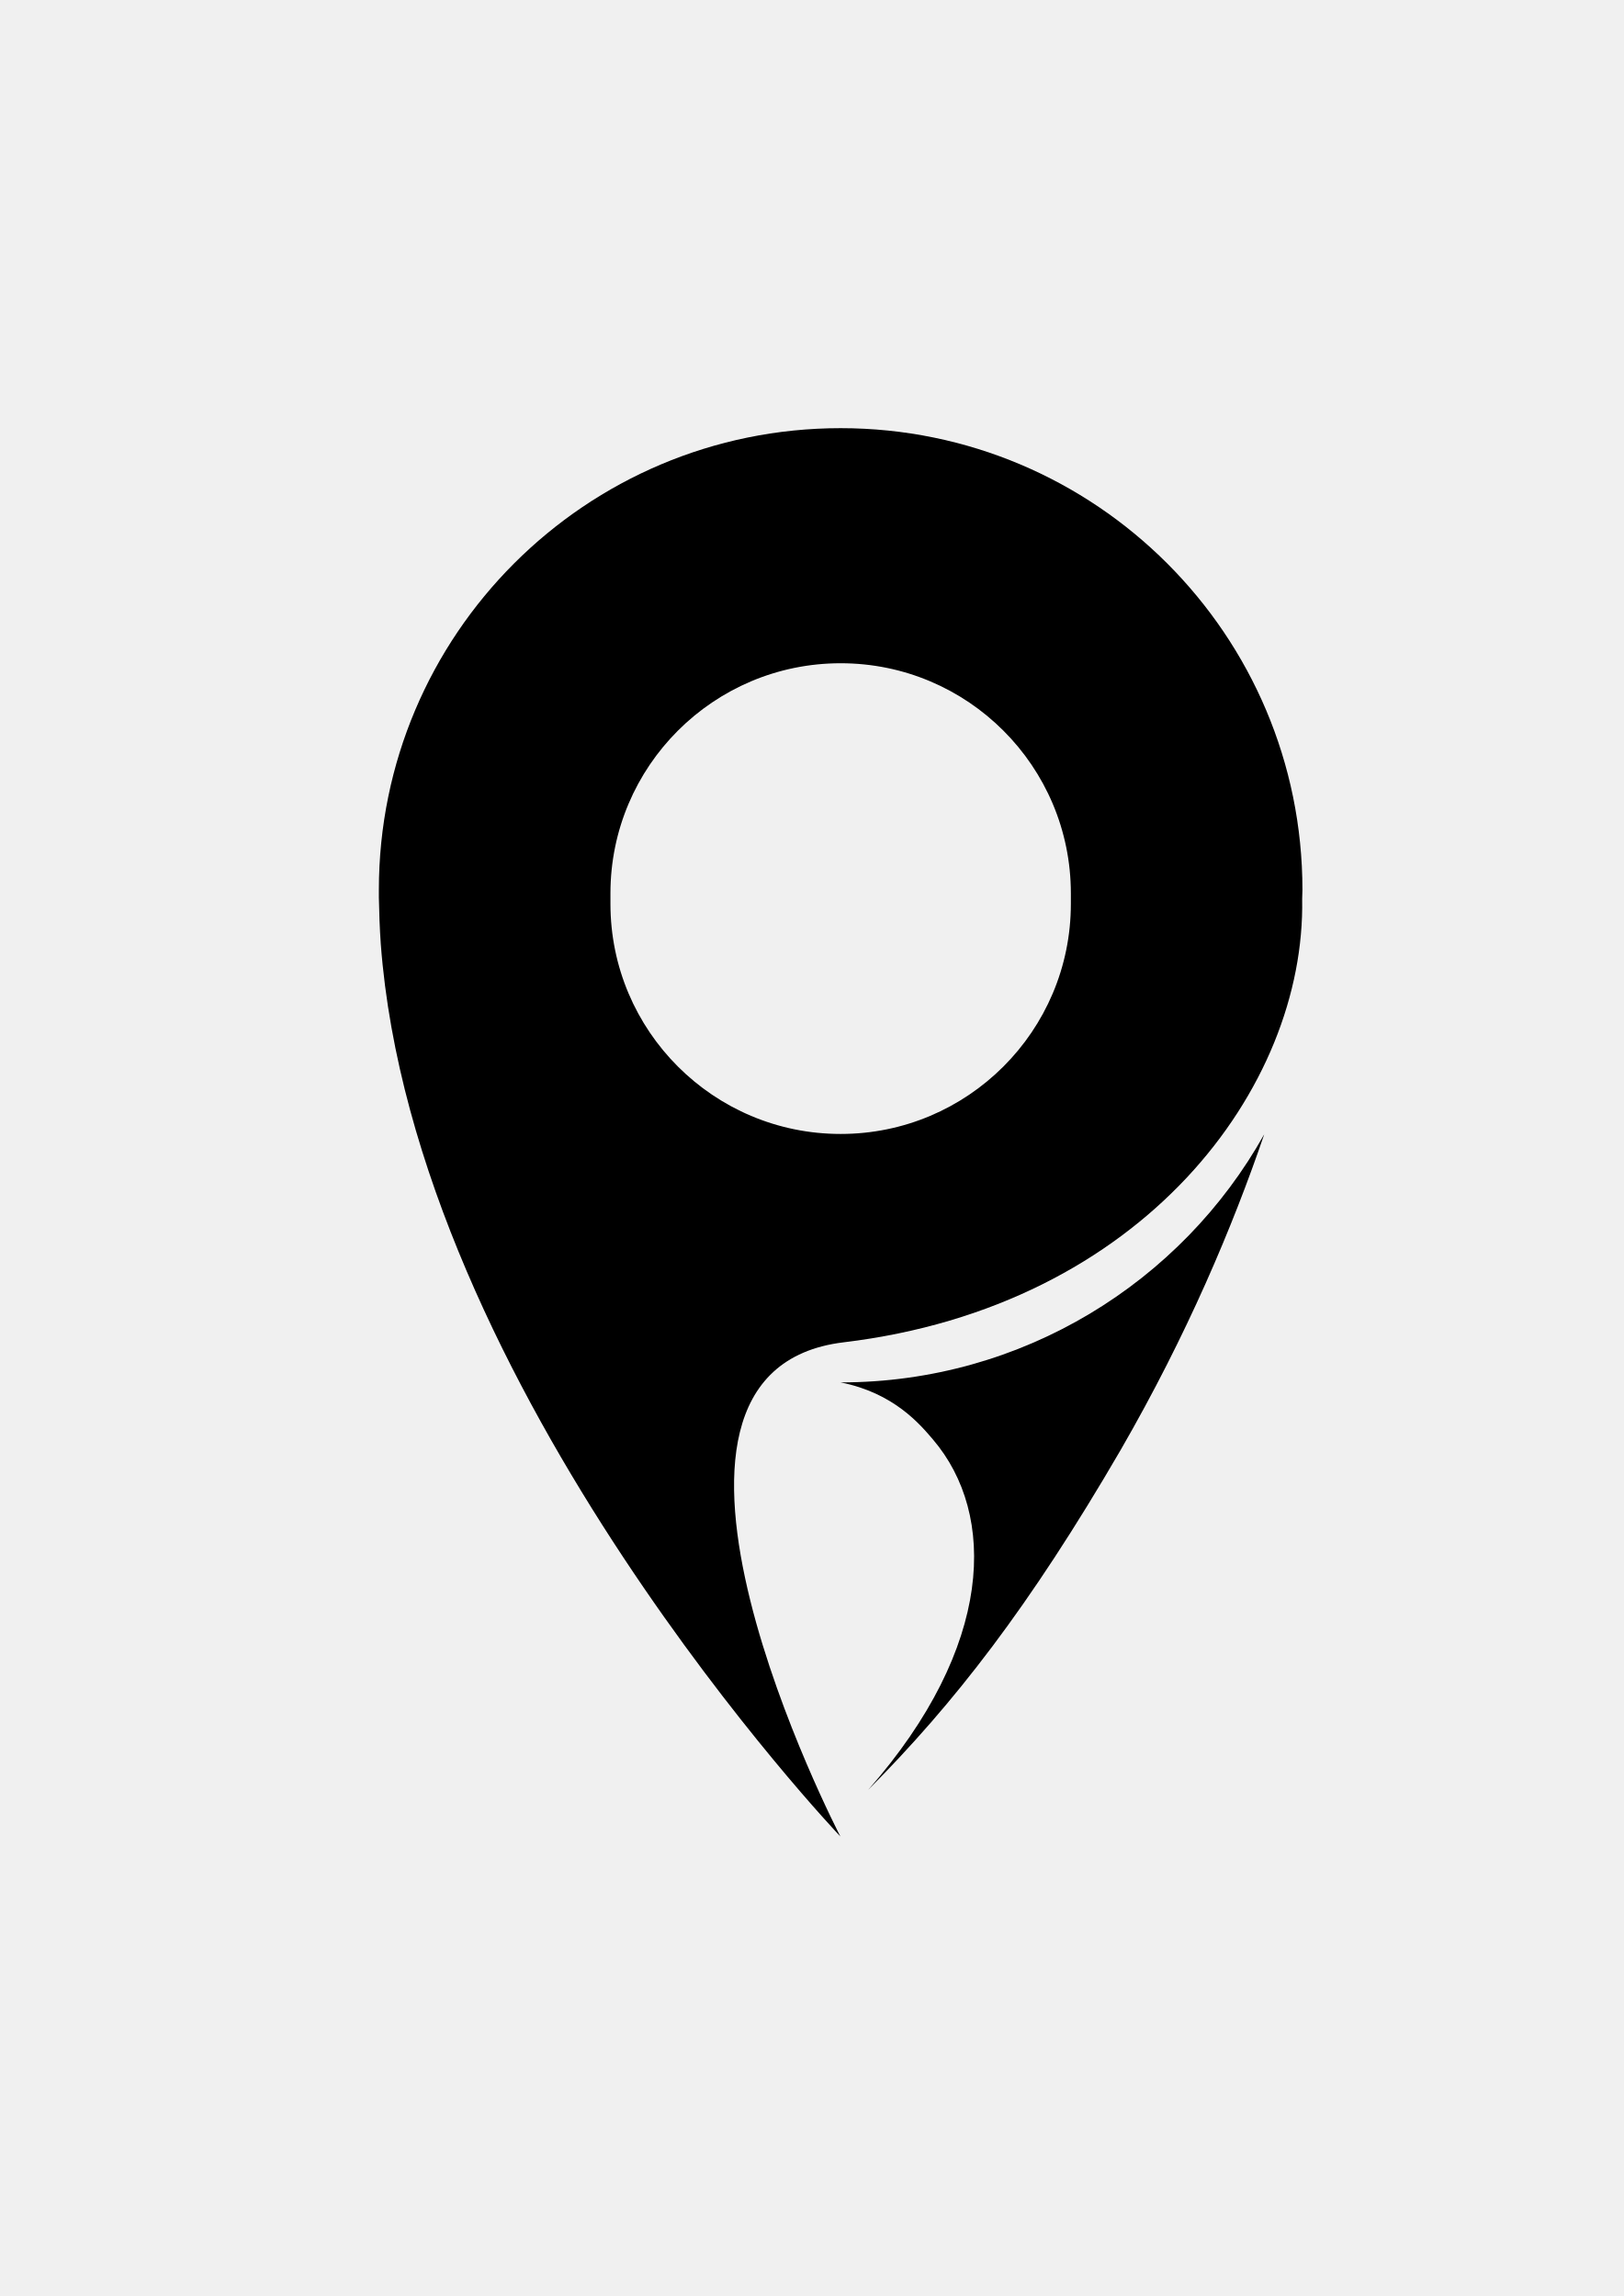
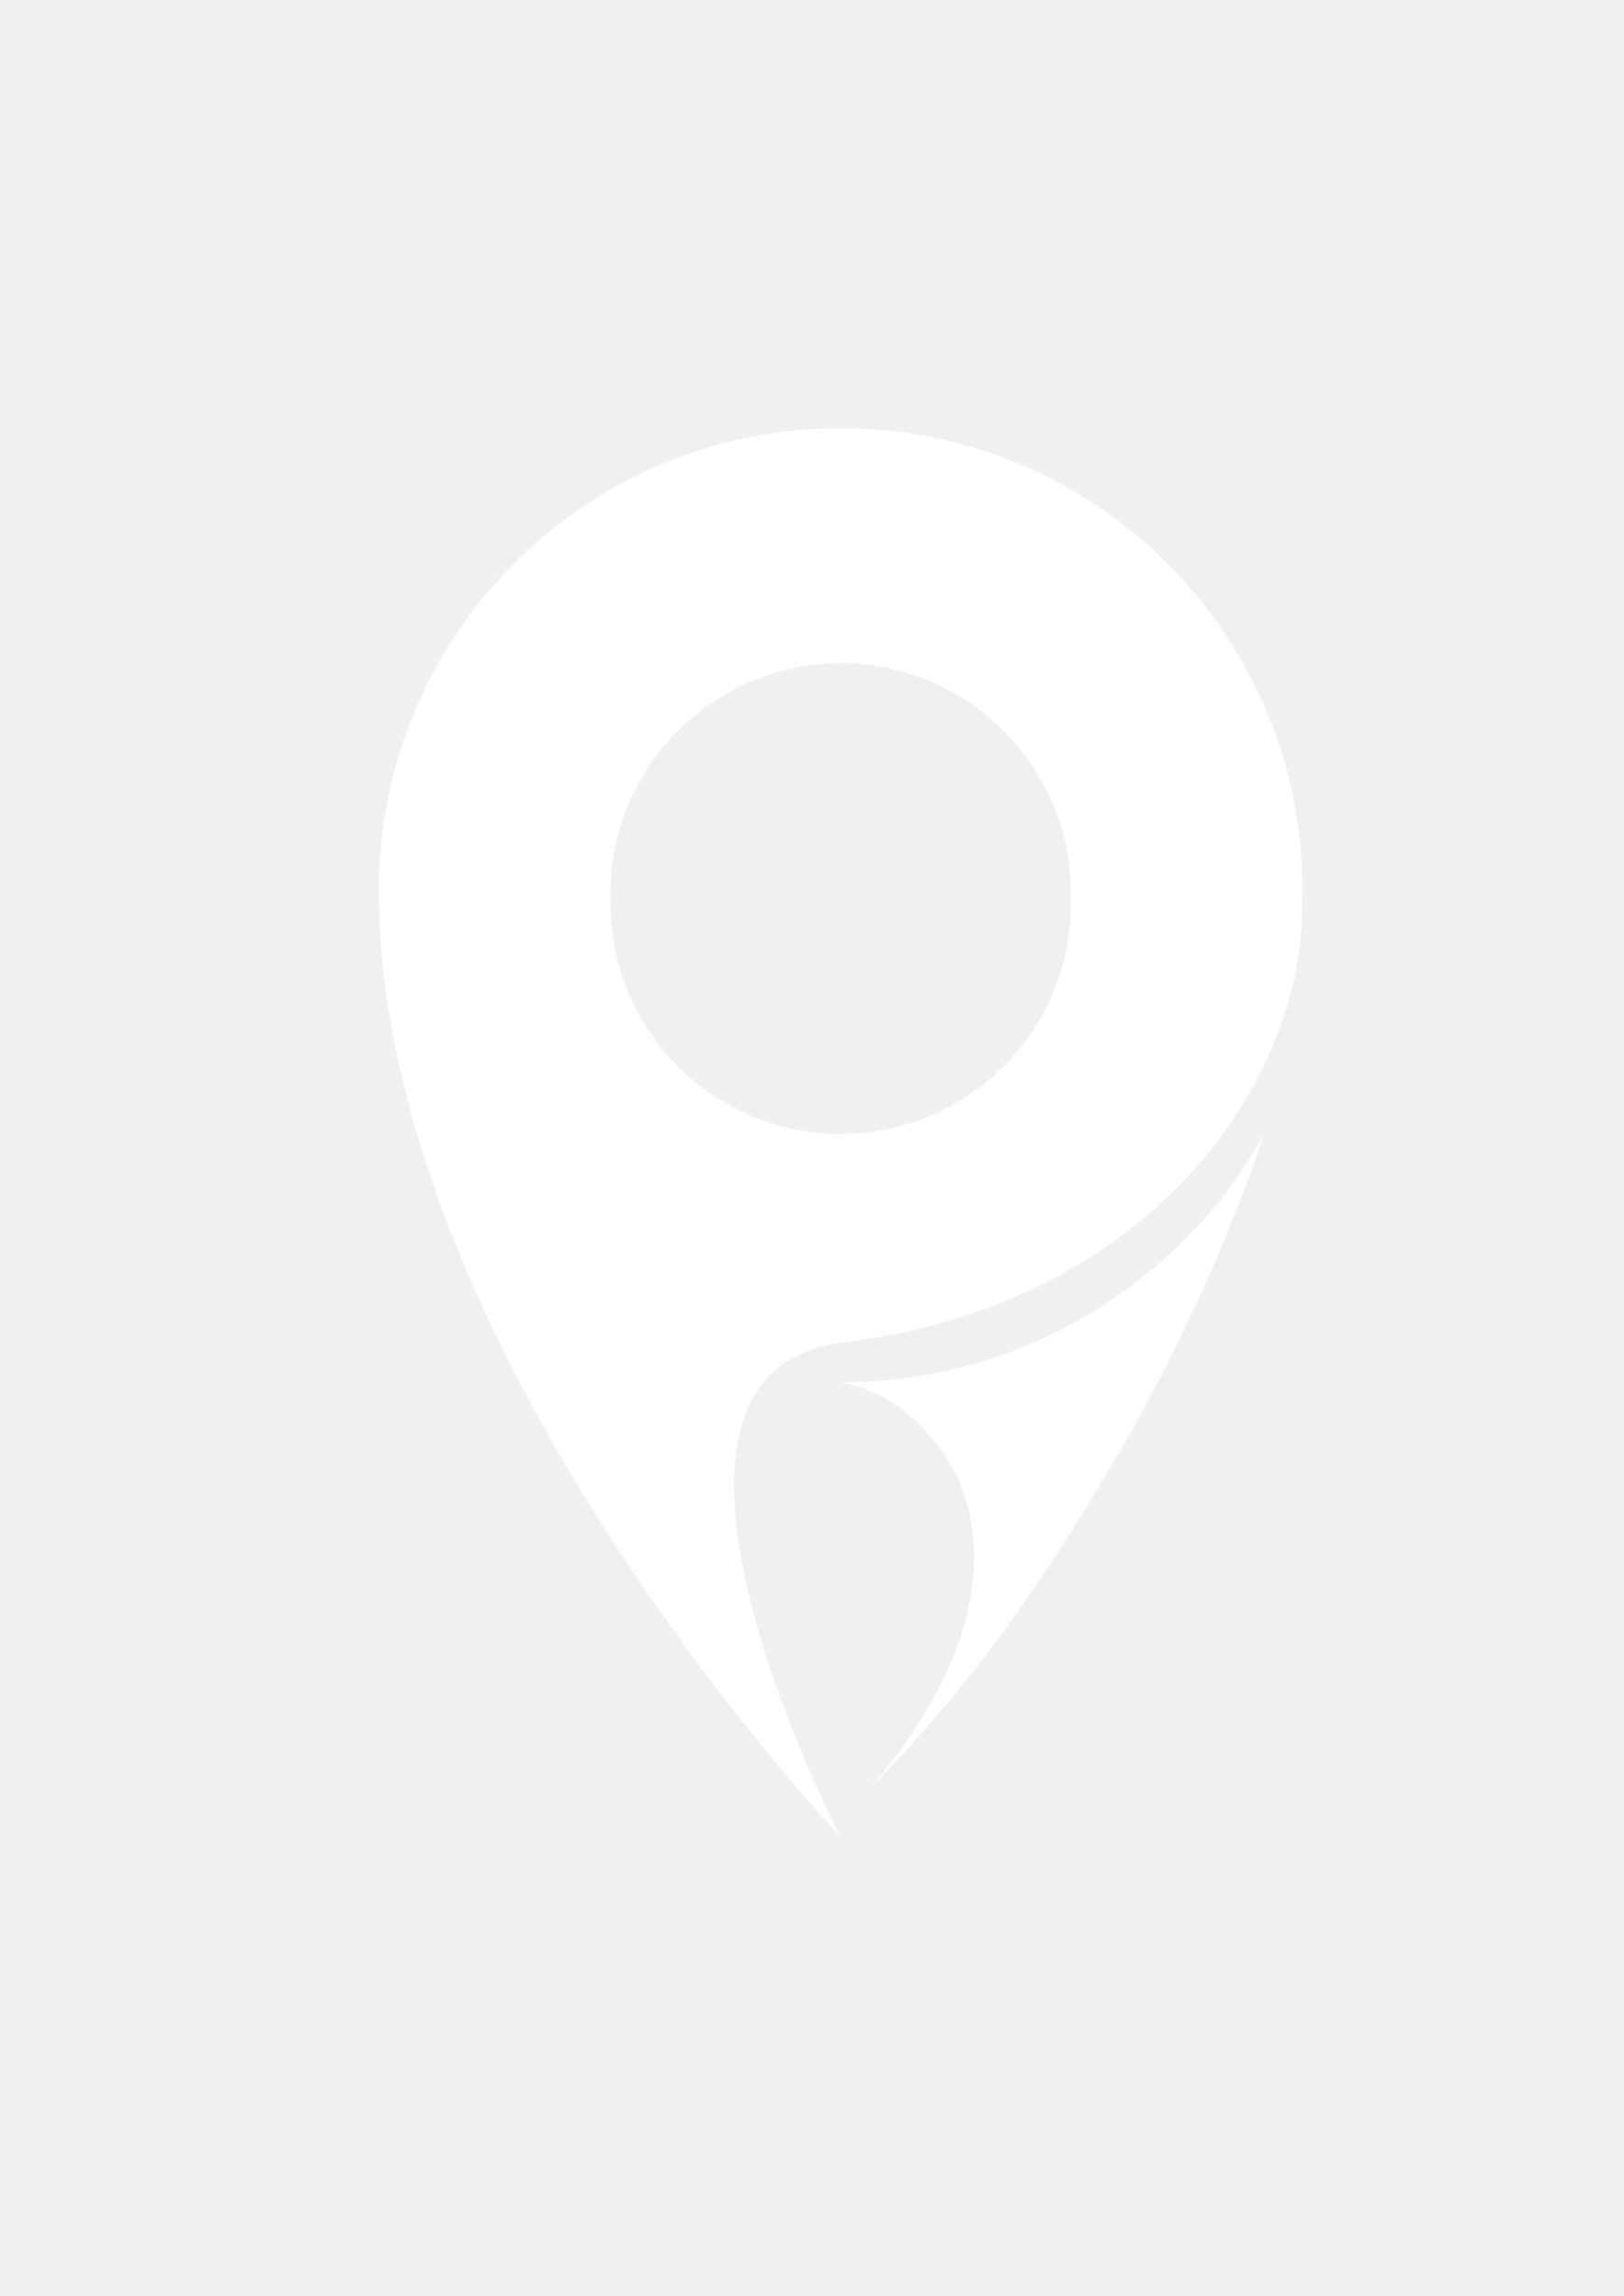
<svg xmlns="http://www.w3.org/2000/svg" version="1.1" x="0px" y="0px" viewBox="0 0 595.3 841.9" style="enable-background:new 0 0 595.3 841.9;" xml:space="preserve">
  <style type="text/css">
	.st0{fill:none;stroke:#000000;stroke-miterlimit:10;}
	.st1{fill:#FFFFFF;stroke:#000000;stroke-miterlimit:10;}
	.st2{fill:#FFFFFF;}
</style>
  <g id="Capa_1">
</g>
  <g id="Capa_2">
-     <path className="st0" d="M445.2,425.8" />
-     <path className="st1" d="M394.3,561.1" />
+     <path class="st0" d="M445.2,425.8" />
+     <path class="st1" d="M394.3,561.1" />
  </g>
  <g id="Capa_3">
-     <path className="st2" d="M477.5,326.3L477.5,326.3c0-93.5-75.8-169.3-169.3-169.3h0c-93.5,0-169.3,75.8-169.3,169.3v0c0,1,0,1.9,0,2.8   c0.1,5.6,0.3,11.3,0.7,17c0,0,0,0,0,0l0,0c12.2,163.1,168.5,327.3,168.5,327.3s-88.5-170.4,1.2-181.2   c109.9-13.2,169.4-93.5,168.1-162.6l0,0C477.4,328.5,477.5,327.4,477.5,326.3z M392.6,331.4c0,46.6-37.8,84.4-84.4,84.4h0   c-46.6,0-84.4-37.8-84.4-84.4v-3.8c0-46.6,37.8-84.4,84.4-84.4h0c46.6,0,84.4,37.8,84.4,84.4V331.4z" />
+     <path class="st2" d="M477.5,326.3L477.5,326.3c0-93.5-75.8-169.3-169.3-169.3h0c-93.5,0-169.3,75.8-169.3,169.3v0c0,1,0,1.9,0,2.8   c0.1,5.6,0.3,11.3,0.7,17c0,0,0,0,0,0l0,0c12.2,163.1,168.5,327.3,168.5,327.3s-88.5-170.4,1.2-181.2   c109.9-13.2,169.4-93.5,168.1-162.6l0,0C477.4,328.5,477.5,327.4,477.5,326.3z M392.6,331.4c0,46.6-37.8,84.4-84.4,84.4h0   c-46.6,0-84.4-37.8-84.4-84.4v-3.8c0-46.6,37.8-84.4,84.4-84.4h0c46.6,0,84.4,37.8,84.4,84.4V331.4z" />
  </g>
  <g id="Capa_4">
-     <path className="st2" d="M463.5,415.9c-30.3,54.3-88.7,91-155.3,91c19.6,3.9,29.2,15.5,33.9,21c23.3,27.4,22.5,75.7-23.8,128.4   c31.4-31.6,59-66.9,92.6-124.7C435.3,489.3,452,449.6,463.5,415.9z" />
+     <path class="st2" d="M463.5,415.9c-30.3,54.3-88.7,91-155.3,91c19.6,3.9,29.2,15.5,33.9,21c23.3,27.4,22.5,75.7-23.8,128.4   c31.4-31.6,59-66.9,92.6-124.7C435.3,489.3,452,449.6,463.5,415.9z" />
  </g>
</svg>
